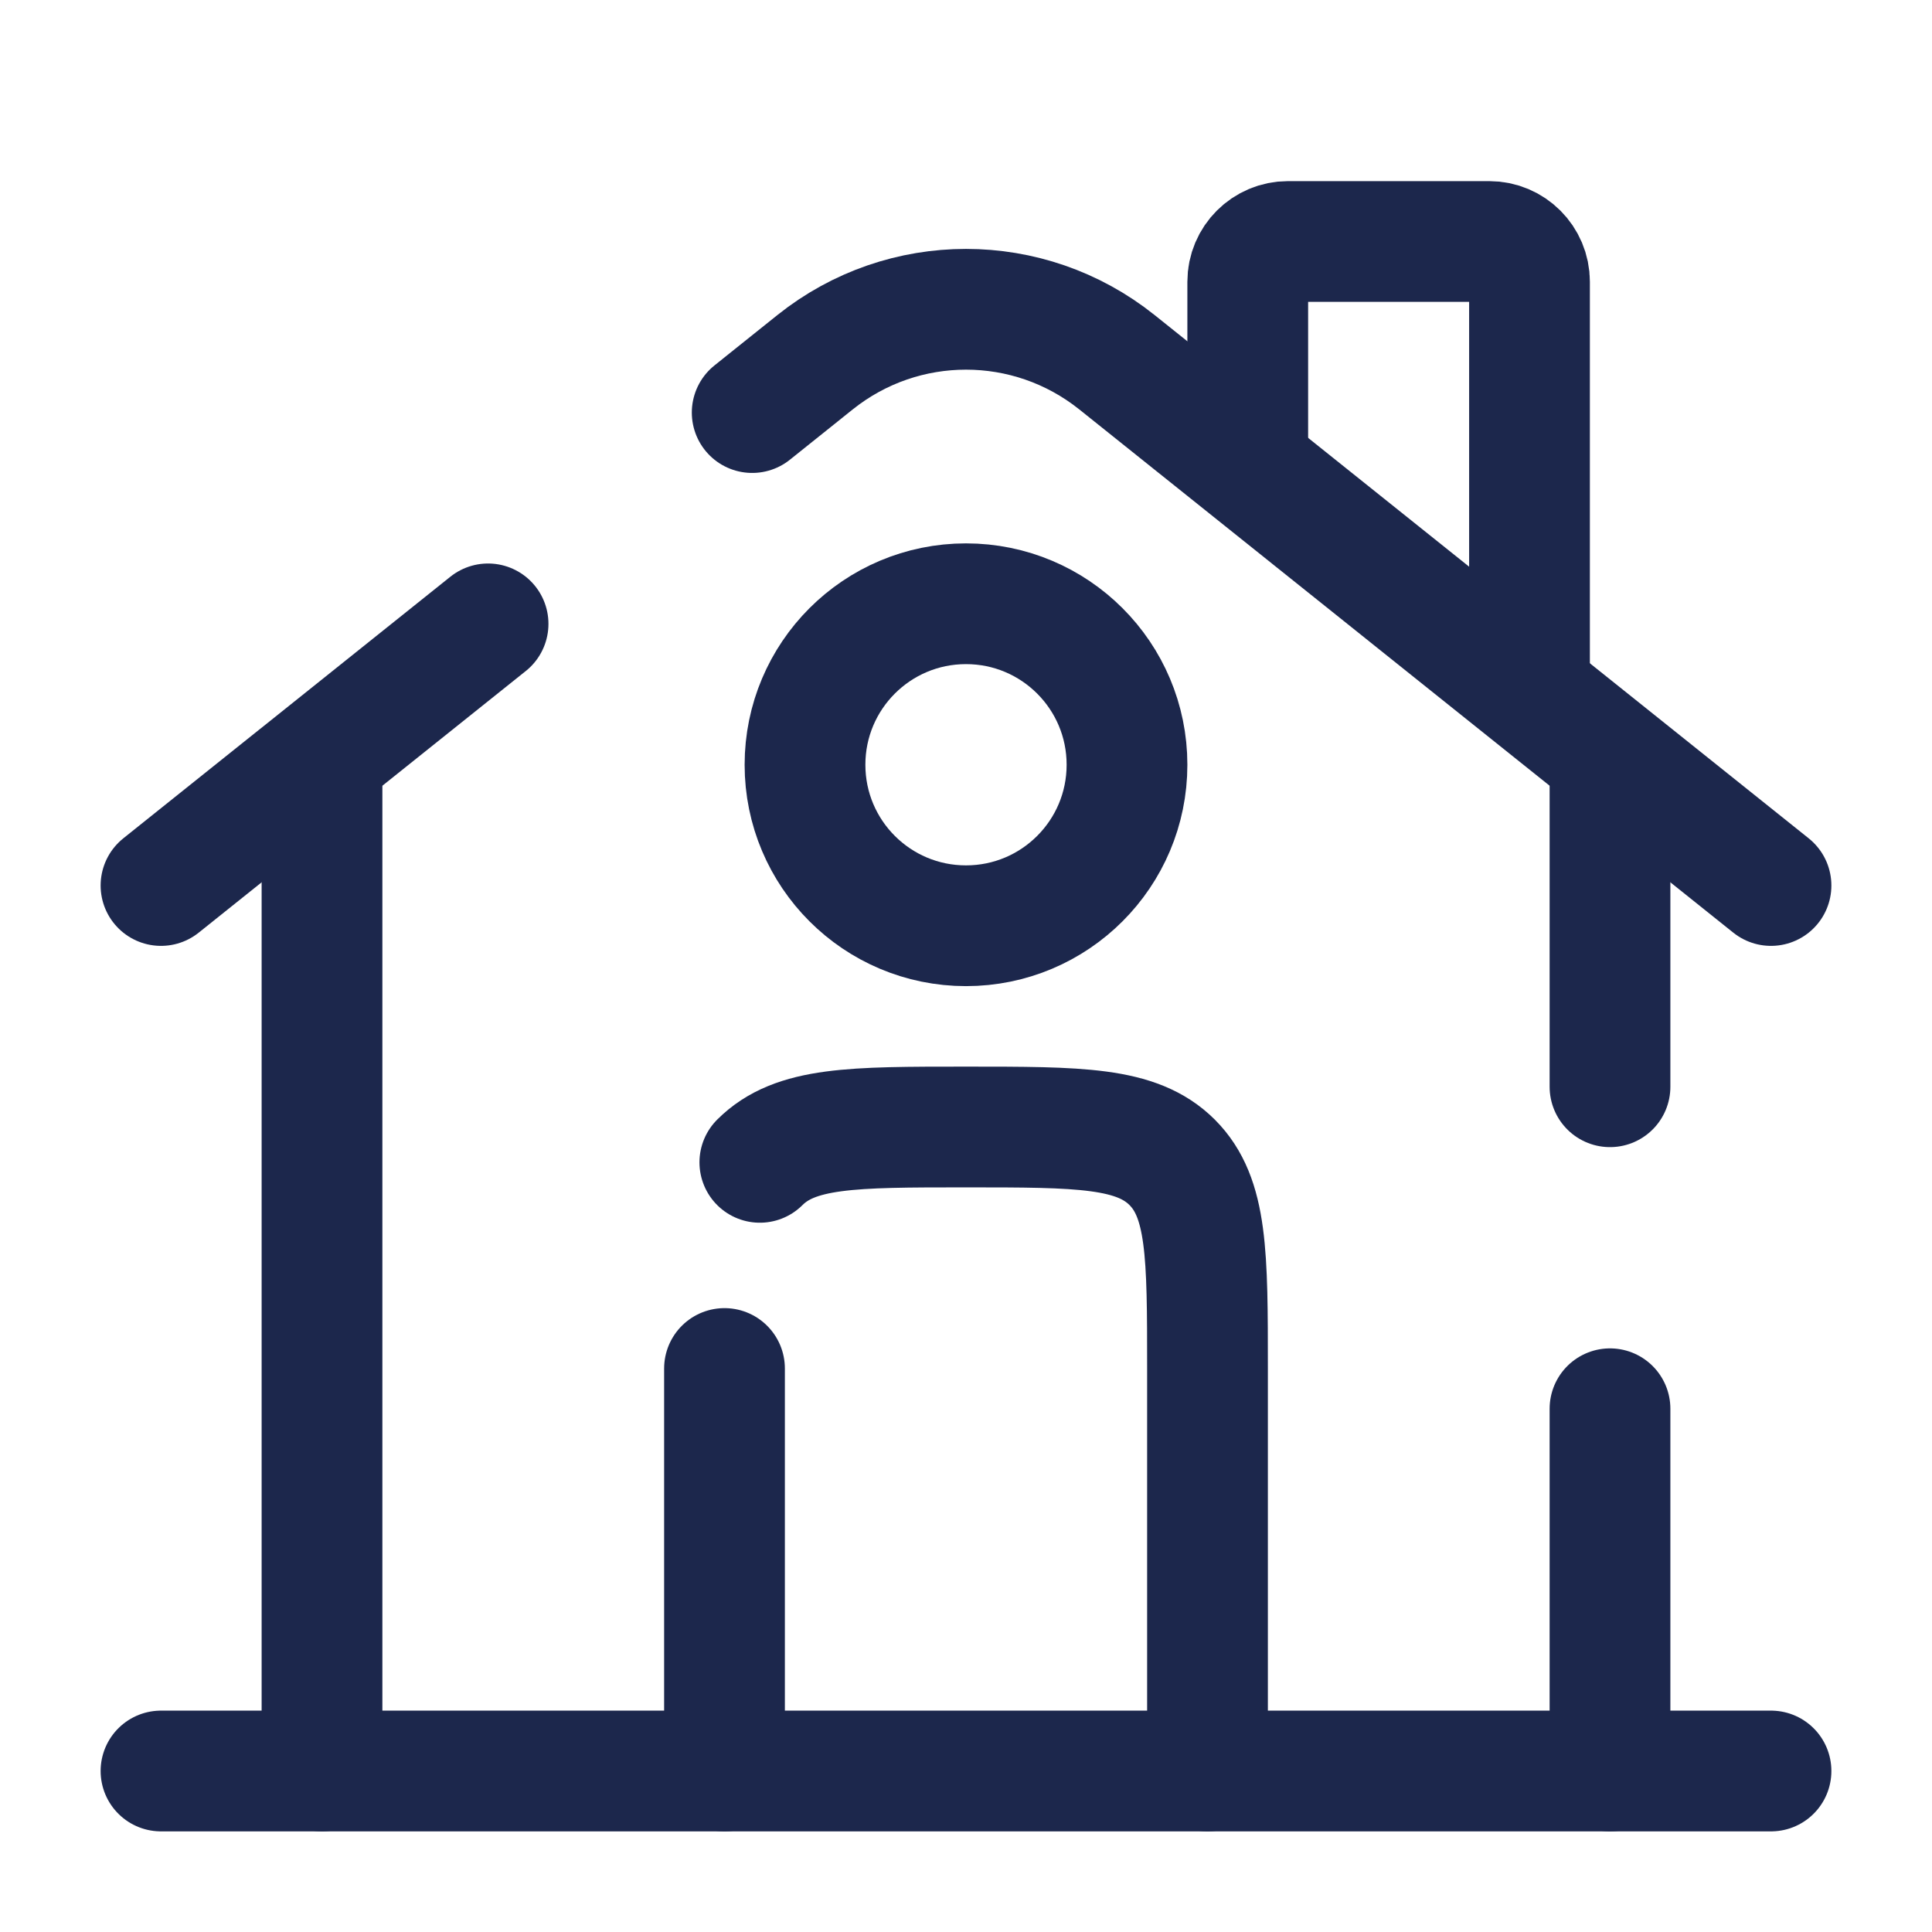
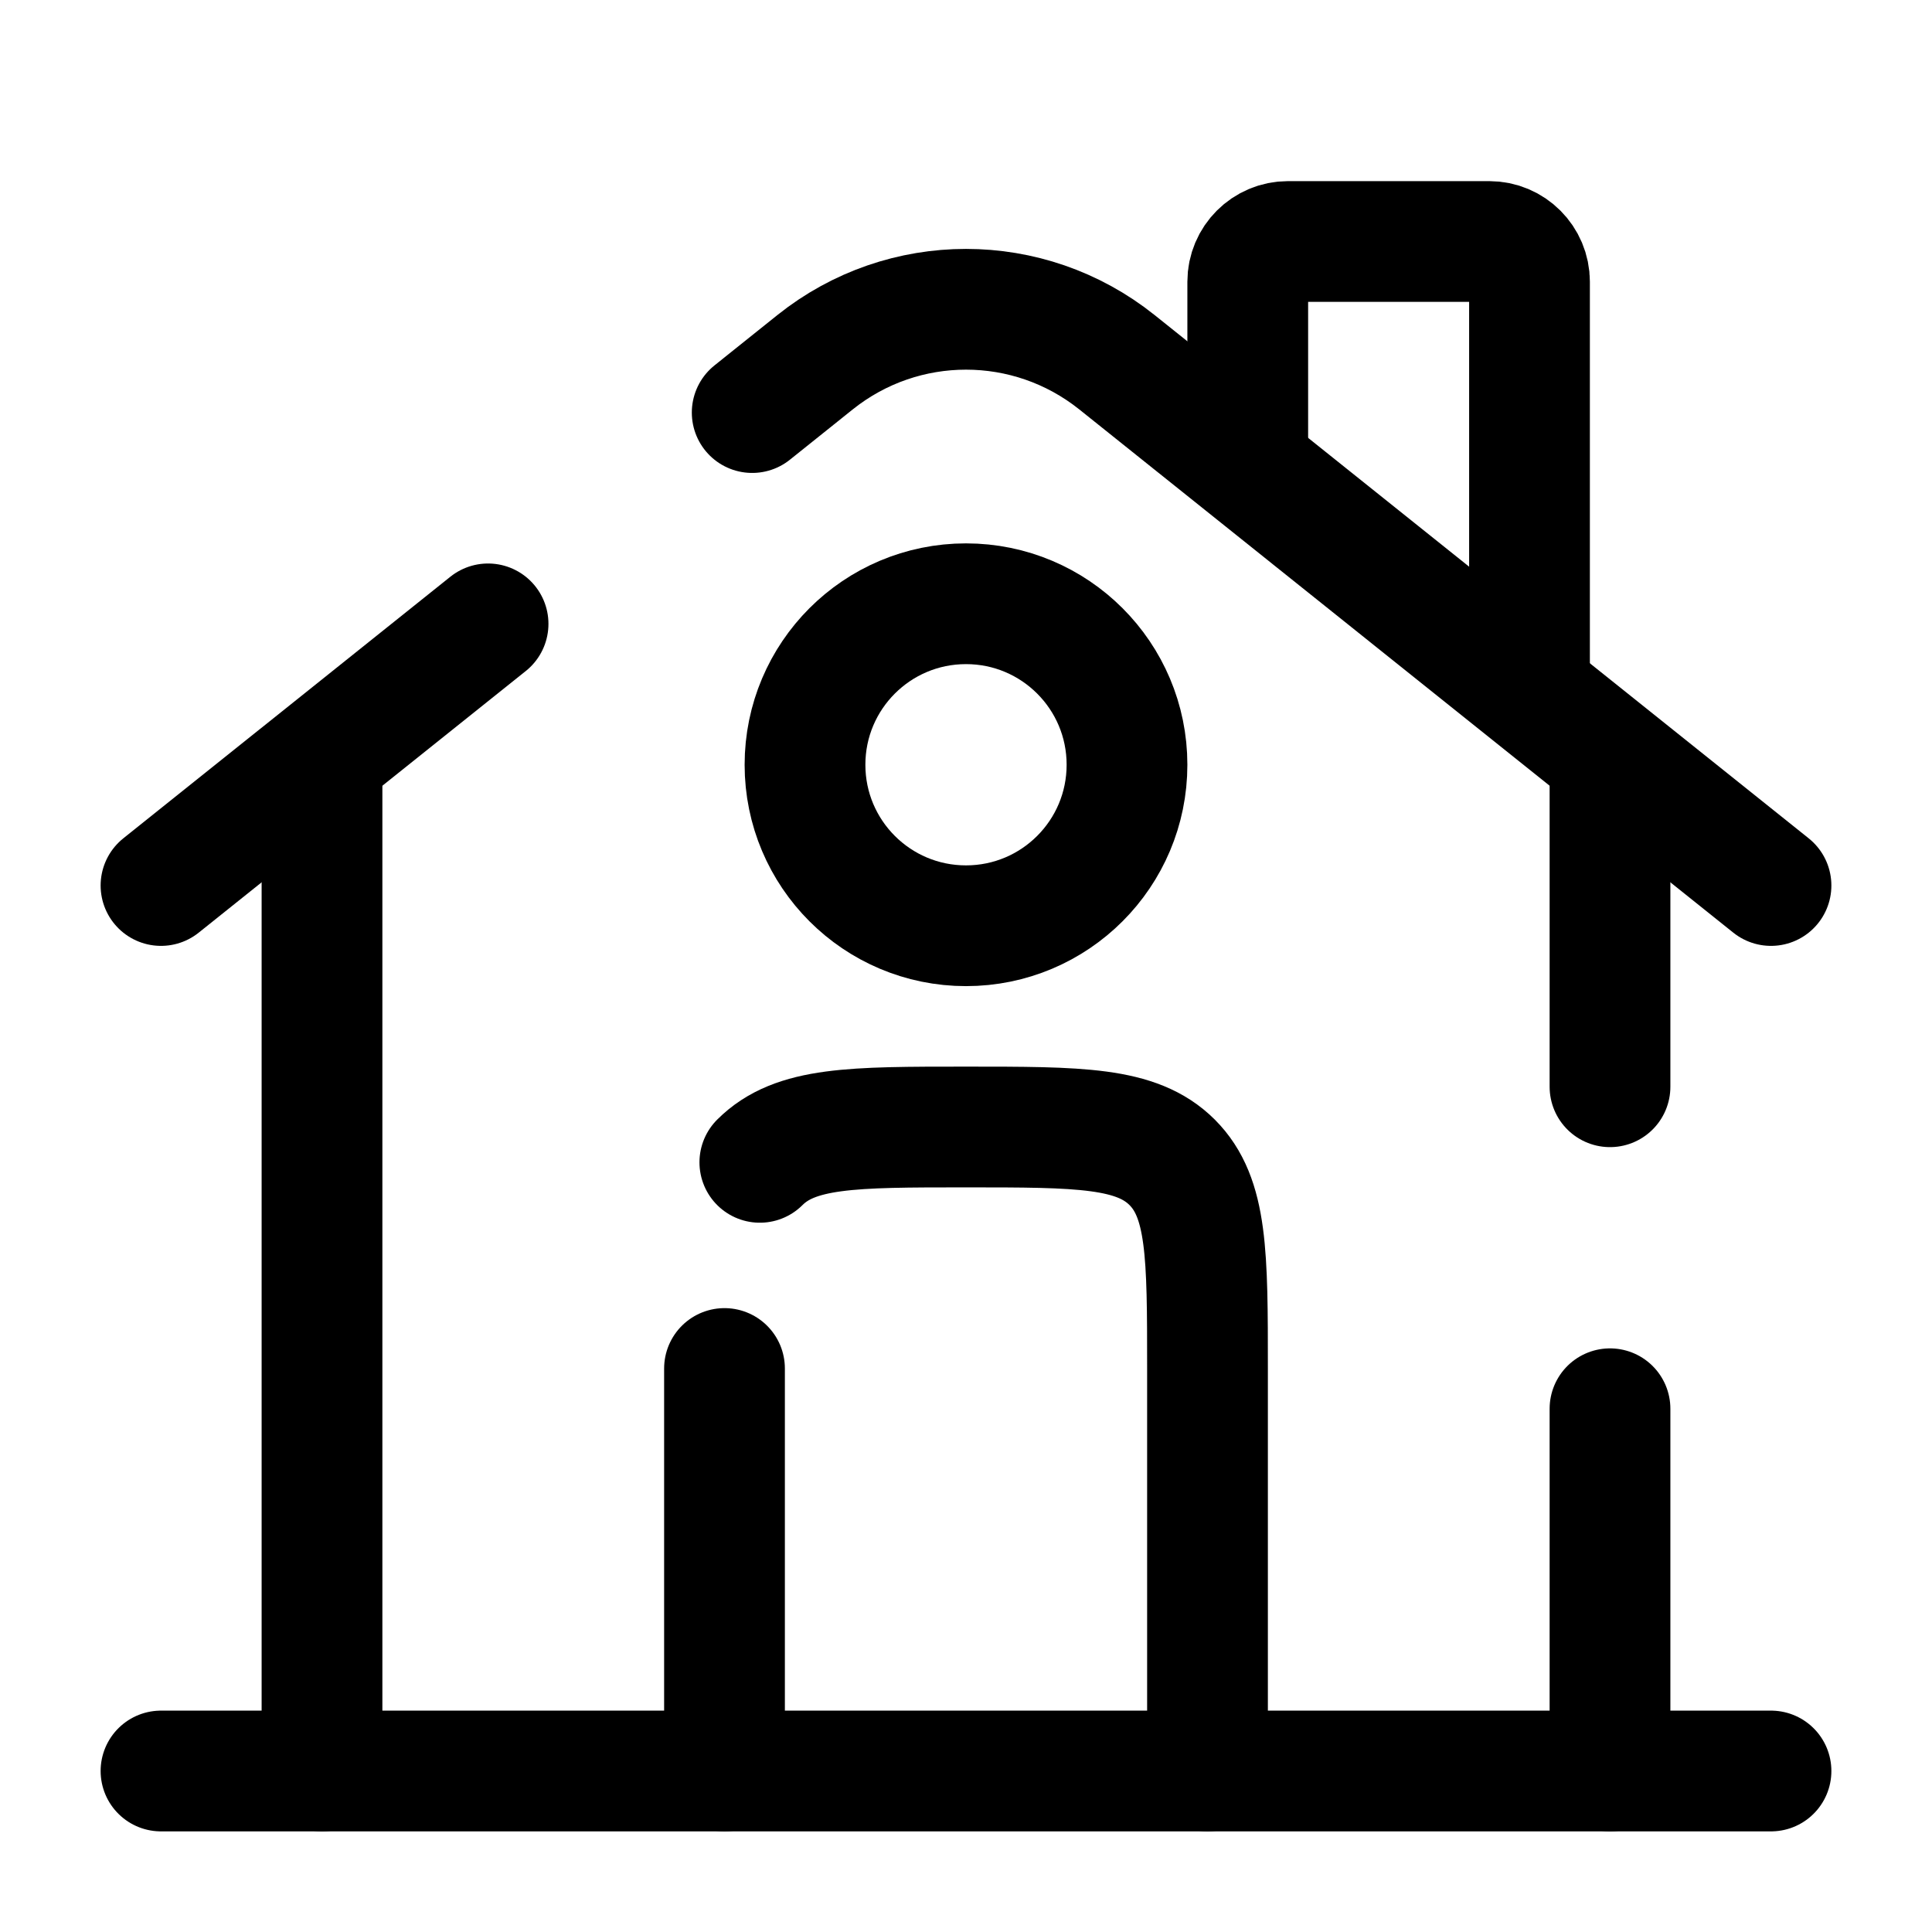
<svg xmlns="http://www.w3.org/2000/svg" width="800px" height="800px" viewBox="0 0 24 24" fill="none">
-   <path d="M22 22L2 22" stroke="#1C274C" stroke-width="1.5" stroke-linecap="round" />
-   <path d="M2 11L6.063 7.75M22 11L13.874 4.499C12.778 3.623 11.222 3.623 10.126 4.499L9.344 5.125" stroke="#1C274C" stroke-width="1.5" stroke-linecap="round" />
-   <path d="M15.5 5.5V3.5C15.5 3.224 15.724 3 16 3H18.5C18.776 3 19 3.224 19 3.5V8.5" stroke="#1C274C" stroke-width="1.5" stroke-linecap="round" />
-   <path d="M4 22V9.5" stroke="#1C274C" stroke-width="1.5" stroke-linecap="round" />
-   <path d="M20 9.5V13.5M20 22V17.5" stroke="#1C274C" stroke-width="1.5" stroke-linecap="round" />
-   <path d="M15 22V17C15 15.586 15 14.879 14.561 14.439C14.121 14 13.414 14 12 14C10.586 14 9.879 14 9.439 14.439M9 22V17" stroke="#1C274C" stroke-width="1.5" stroke-linecap="round" stroke-linejoin="round" />
-   <path d="M14 9.5C14 10.605 13.105 11.5 12 11.5C10.895 11.5 10 10.605 10 9.5C10 8.395 10.895 7.5 12 7.5C13.105 7.5 14 8.395 14 9.5Z" stroke="#1C274C" stroke-width="1.5" />
+   <path d="M22 22L2 22" stroke="currentColor" stroke-width="1.5" stroke-linecap="round" />
+   <path d="M2 11L6.063 7.75M22 11L13.874 4.499C12.778 3.623 11.222 3.623 10.126 4.499L9.344 5.125" stroke="currentColor" stroke-width="1.5" stroke-linecap="round" />
+   <path d="M15.5 5.5V3.5C15.5 3.224 15.724 3 16 3H18.5C18.776 3 19 3.224 19 3.5V8.5" stroke="currentColor" stroke-width="1.5" stroke-linecap="round" />
+   <path d="M4 22V9.5" stroke="currentColor" stroke-width="1.5" stroke-linecap="round" />
+   <path d="M20 9.5V13.5M20 22V17.5" stroke="currentColor" stroke-width="1.5" stroke-linecap="round" />
+   <path d="M15 22V17C15 15.586 15 14.879 14.561 14.439C14.121 14 13.414 14 12 14C10.586 14 9.879 14 9.439 14.439M9 22V17" stroke="currentColor" stroke-width="1.5" stroke-linecap="round" stroke-linejoin="round" />
+   <path d="M14 9.5C14 10.605 13.105 11.5 12 11.5C10.895 11.5 10 10.605 10 9.5C10 8.395 10.895 7.5 12 7.5C13.105 7.5 14 8.395 14 9.5Z" stroke="currentColor" stroke-width="1.5" />
</svg>
